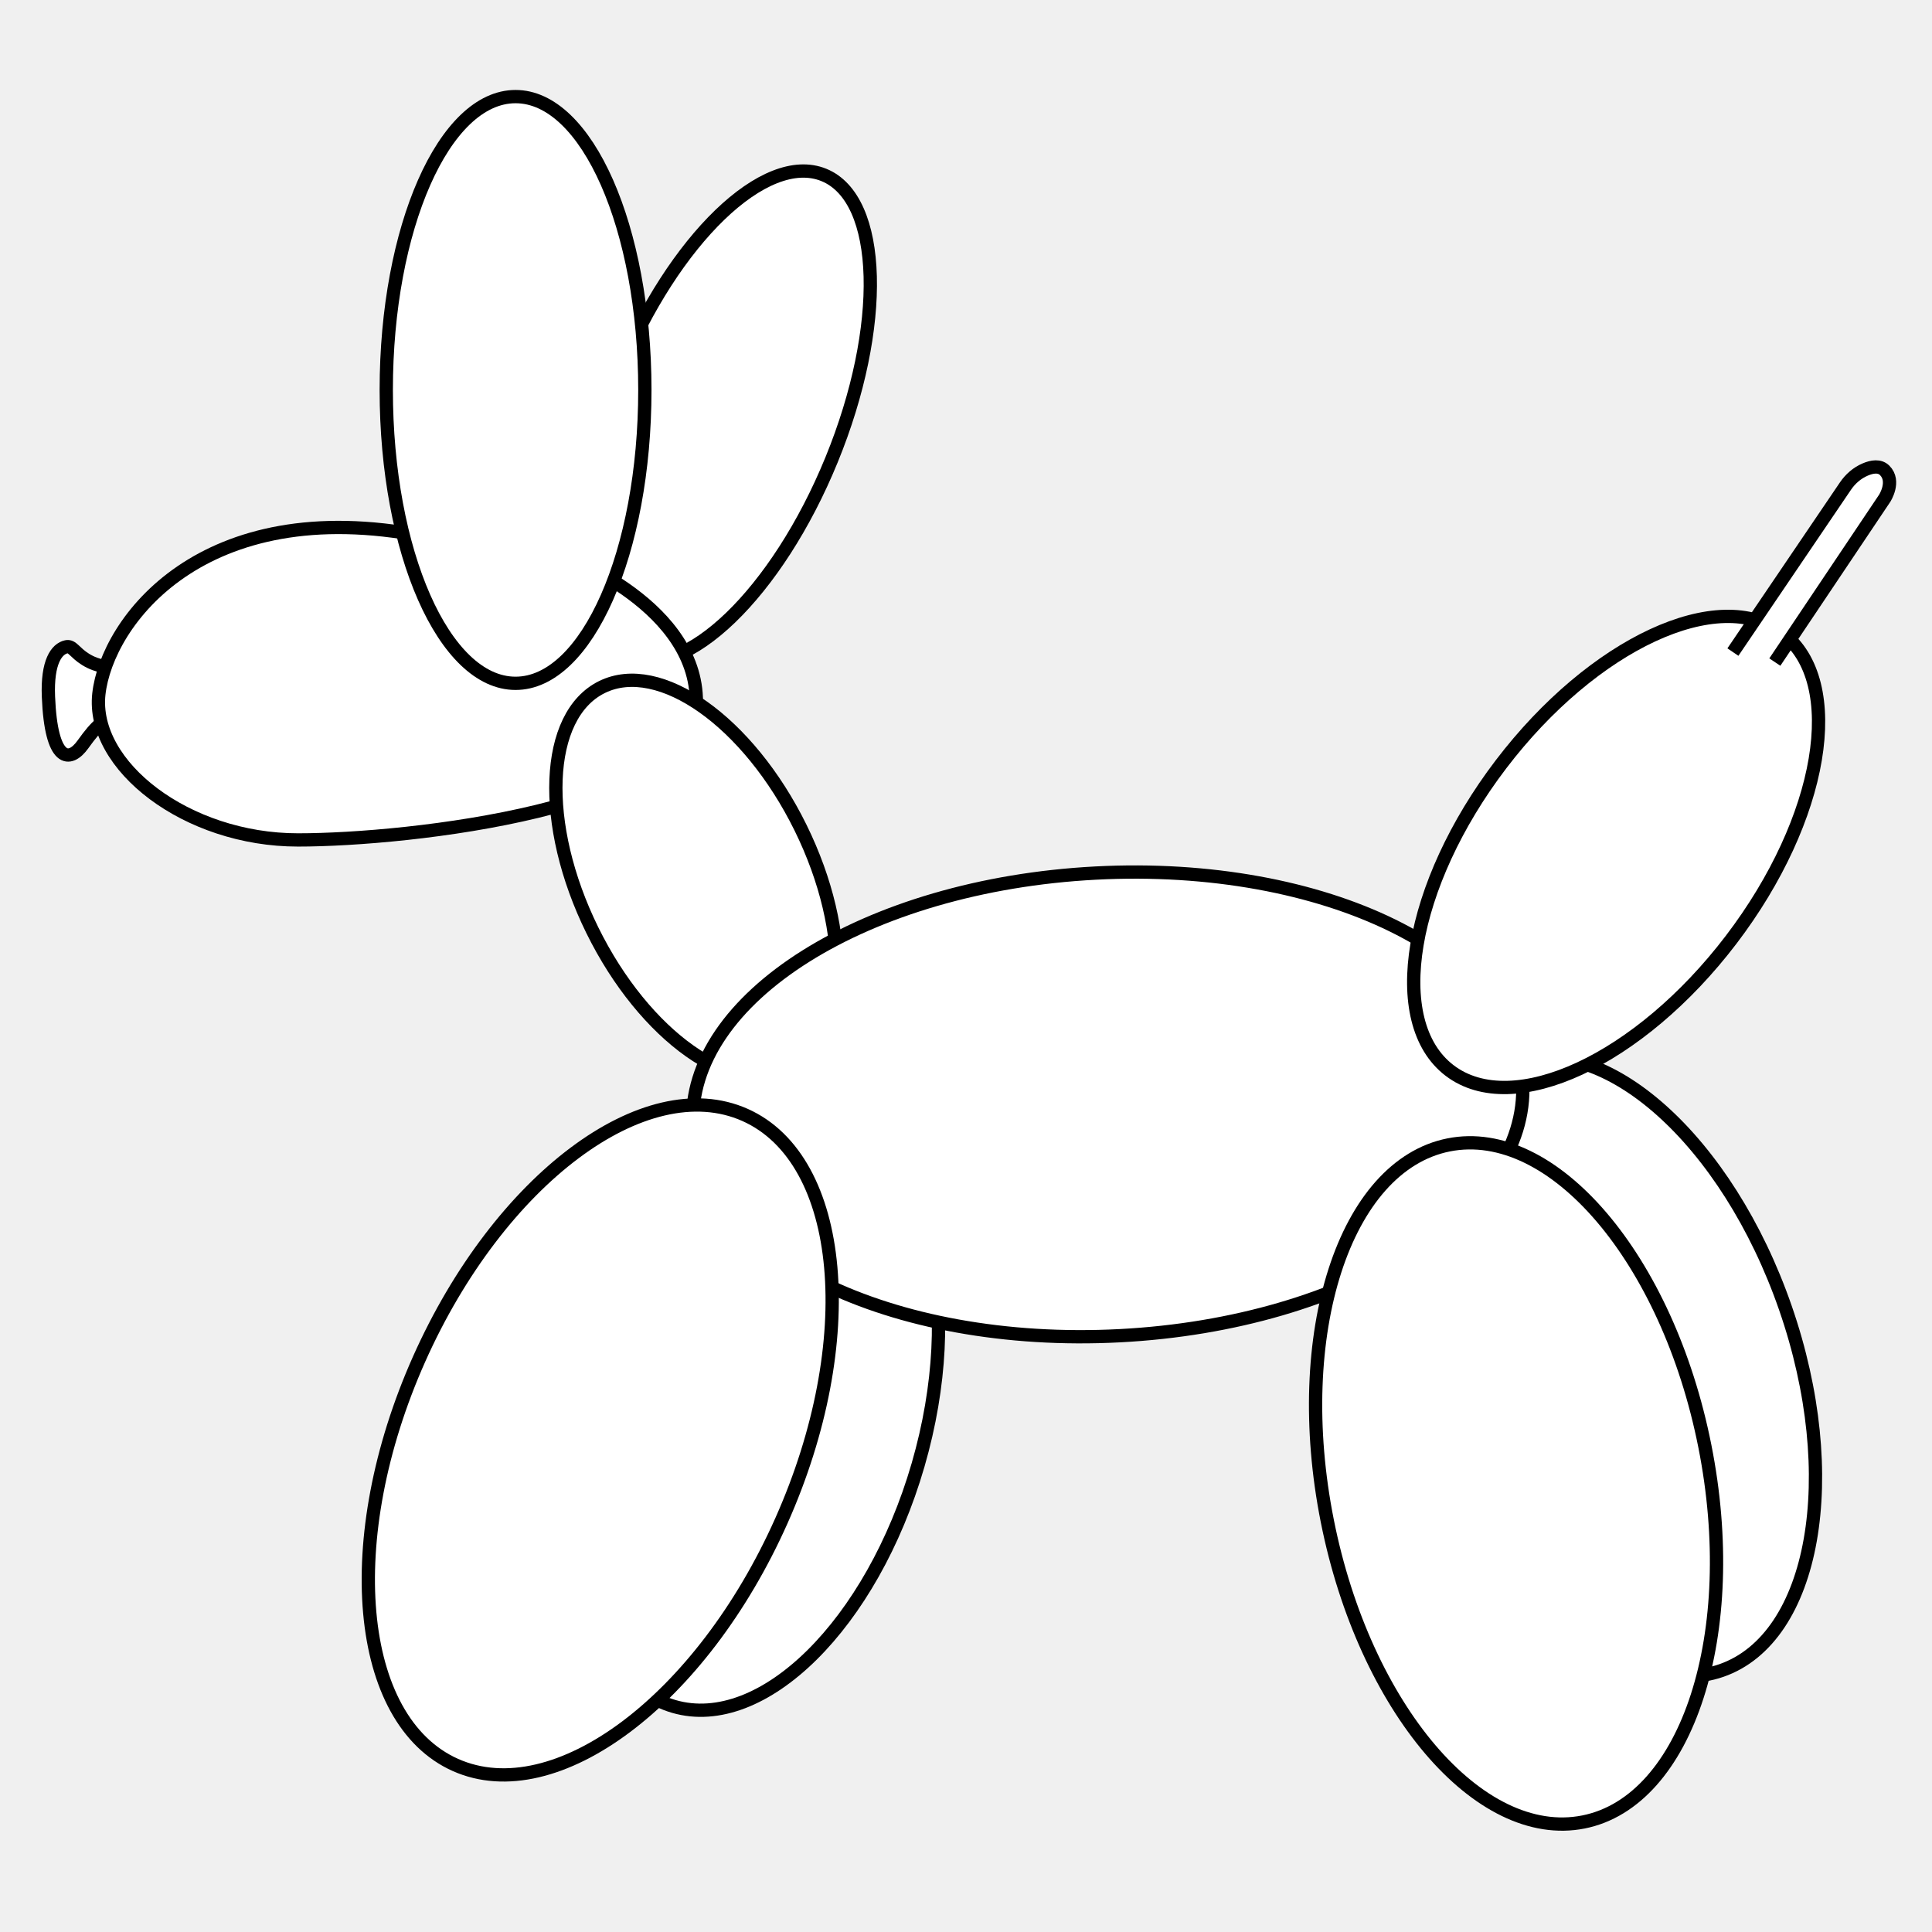
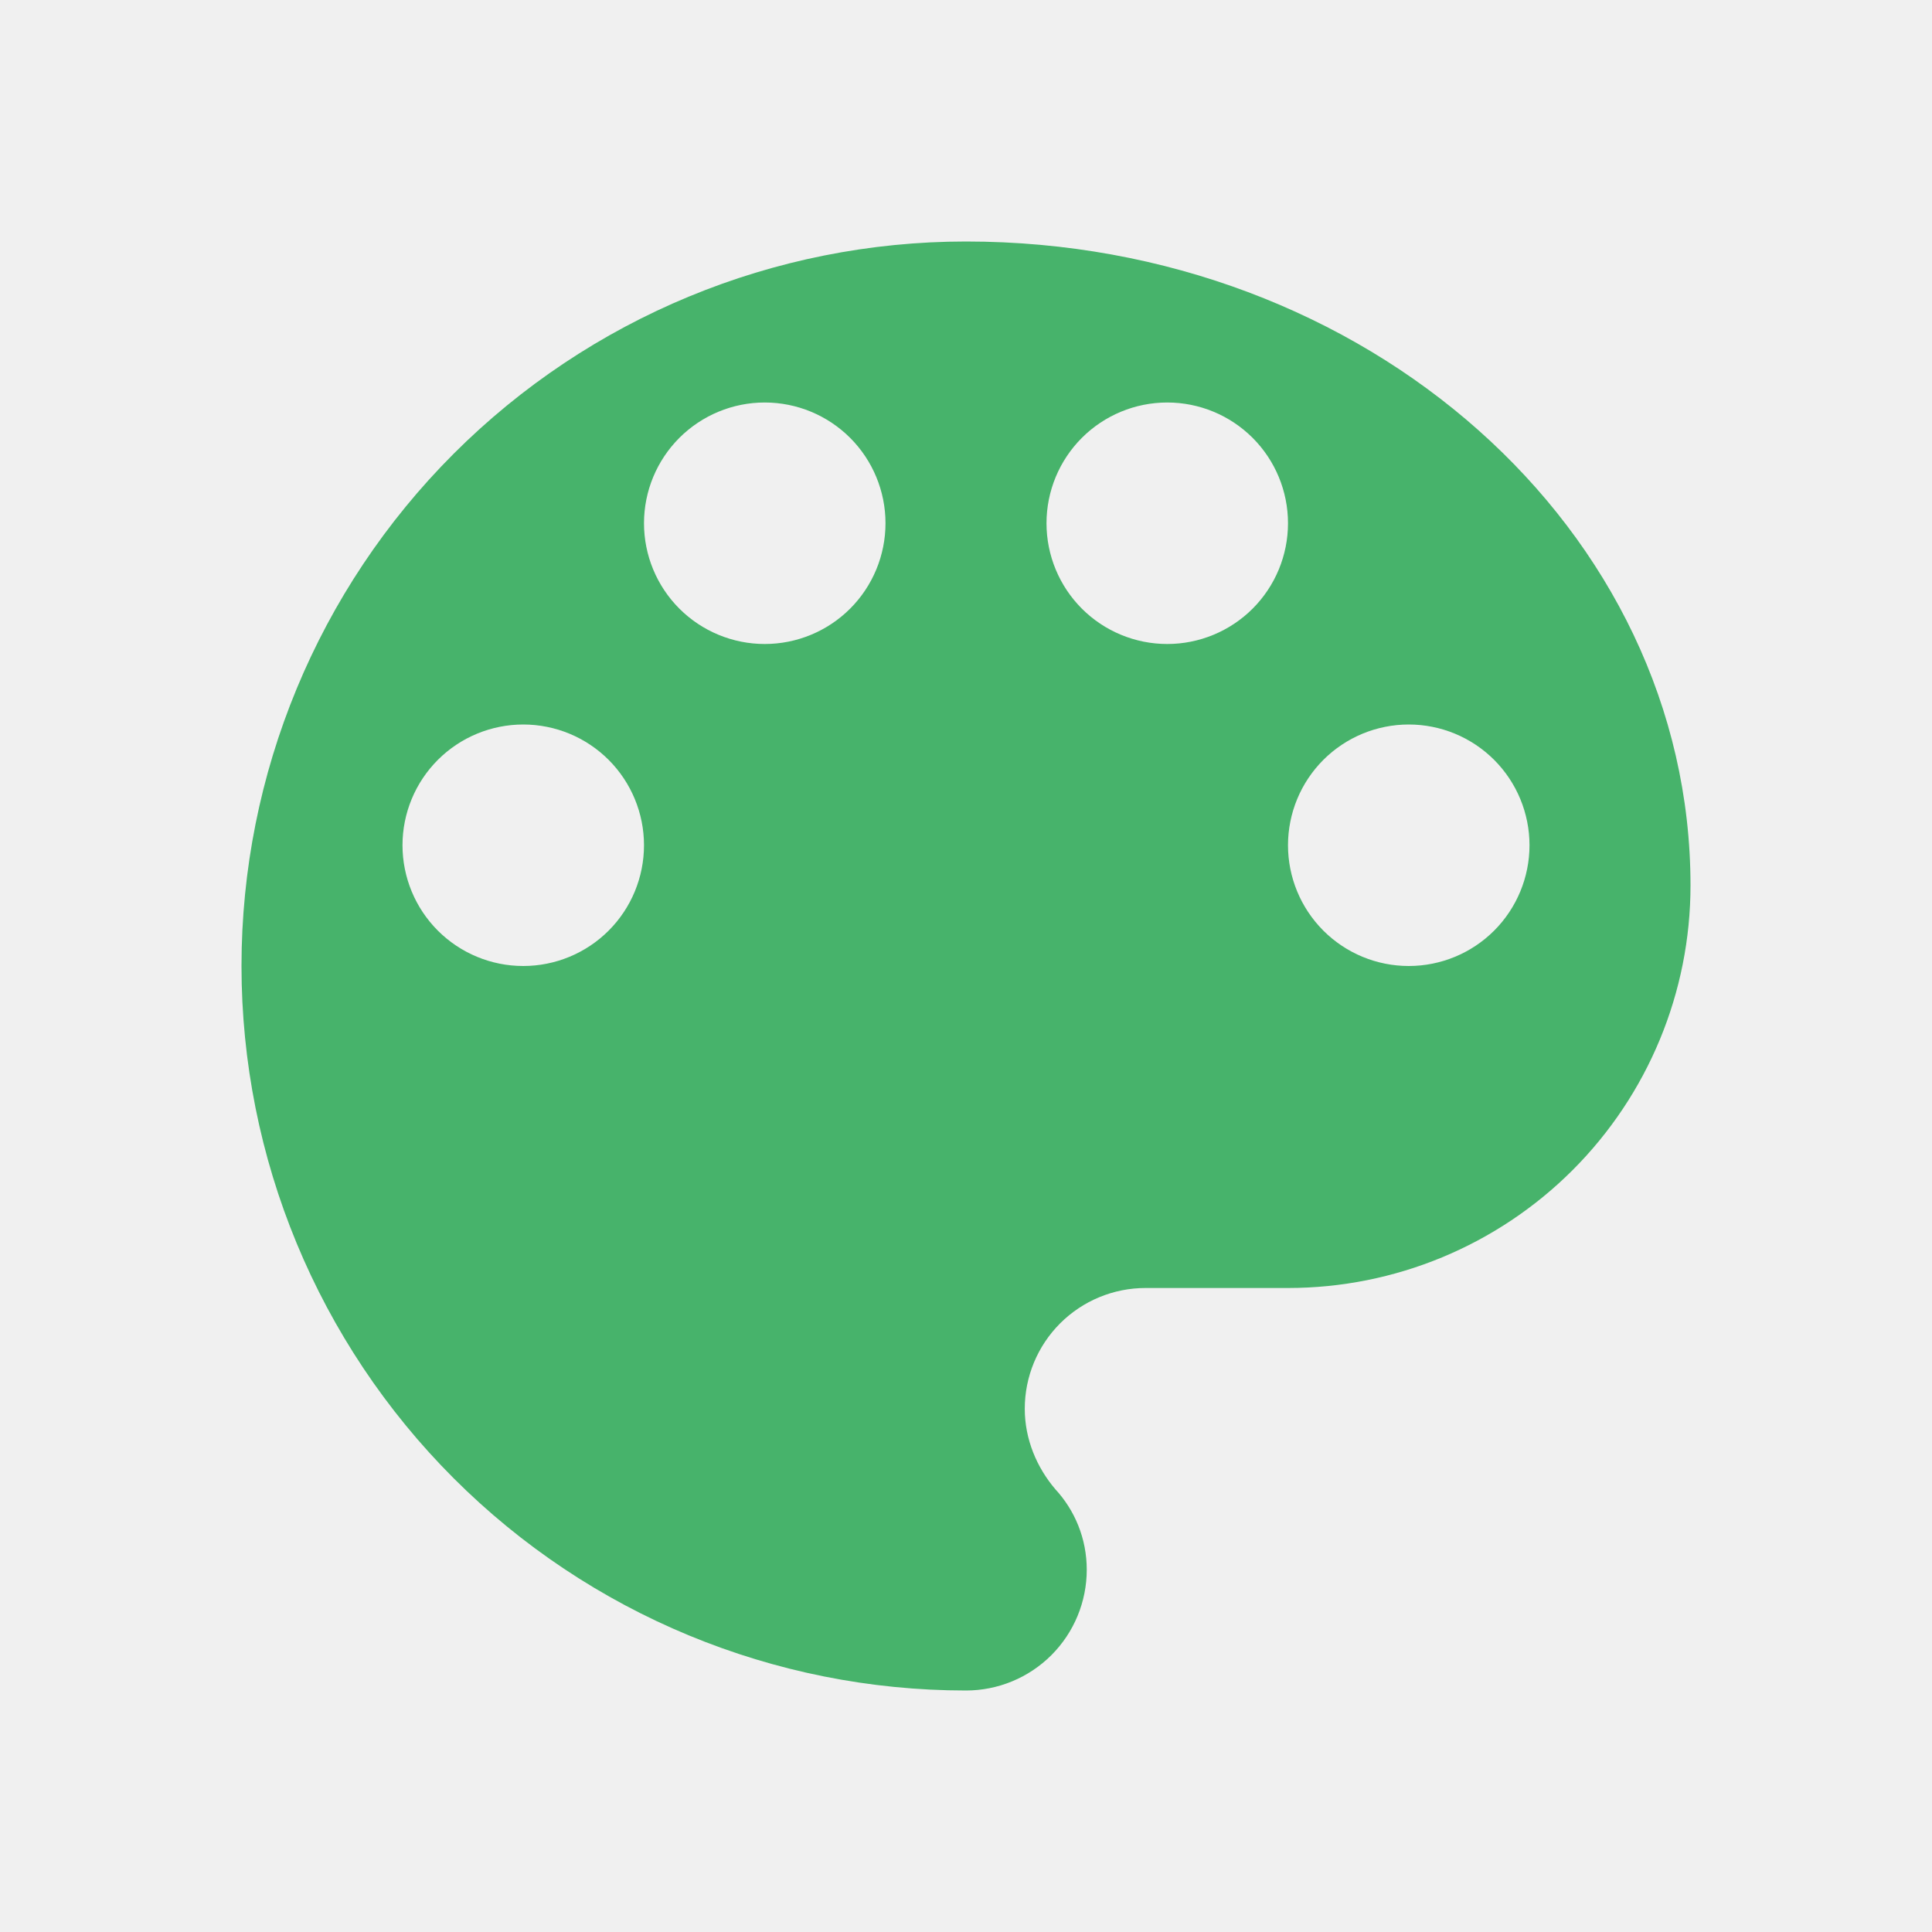
- <svg xmlns="http://www.w3.org/2000/svg" width="80" height="80" viewBox="0 0 80 80" fill="none">
-   <path d="M5.853 27.855C5.43 27.343 4.575 27.943 3.545 27.305C3.084 27.02 2.995 26.728 2.748 26.782C2.343 26.87 1.948 27.405 2.006 28.844C2.115 31.593 2.885 31.593 3.435 30.823C4.03 29.989 4.322 29.779 4.78 29.701C5.108 29.645 5.181 29.815 5.413 29.724C5.943 29.517 6.265 28.354 5.853 27.855Z" fill="white" stroke="black" stroke-width="0.55" stroke-miterlimit="10" />
-   <path d="M34.434 19.038C36.691 13.52 36.55 8.24 34.117 7.245C31.686 6.25 27.884 9.917 25.627 15.434C23.369 20.952 23.511 26.231 25.943 27.226C28.375 28.221 32.177 24.555 34.434 19.038Z" fill="white" stroke="black" stroke-width="0.55" stroke-miterlimit="10" />
-   <path d="M23.332 23.018C23.332 23.018 29.049 25.106 28.829 29.284C28.609 33.461 16.956 34.78 12.339 34.78C7.722 34.78 3.765 31.702 4.094 28.734C4.424 25.766 8.355 20.399 17.548 22.203" fill="white" />
-   <path d="M23.332 23.018C23.332 23.018 29.049 25.106 28.829 29.284C28.609 33.461 16.956 34.78 12.339 34.78C7.722 34.78 3.765 31.702 4.094 28.734C4.424 25.766 8.355 20.399 17.548 22.203" stroke="black" stroke-width="0.55" stroke-miterlimit="10" />
-   <path d="M32.75 44.342C35.131 43.17 35.309 38.662 33.149 34.273C30.988 29.885 27.307 27.277 24.926 28.449C22.545 29.621 22.366 34.129 24.527 38.518C26.687 42.907 30.369 45.514 32.75 44.342Z" fill="white" stroke="black" stroke-width="0.55" stroke-miterlimit="10" />
-   <path d="M71.275 69.174C75.148 67.833 76.338 61.112 73.932 54.164C71.525 47.215 66.434 42.669 62.561 44.011C58.687 45.352 57.498 52.073 59.904 59.021C62.31 65.97 67.401 70.516 71.275 69.174Z" fill="white" stroke="black" stroke-width="0.55" stroke-miterlimit="10" />
-   <path d="M38.016 60.659C39.926 54.07 38.497 47.865 34.824 46.8C31.15 45.734 26.623 50.212 24.712 56.802C22.802 63.391 24.231 69.596 27.905 70.661C31.578 71.726 36.105 67.248 38.016 60.659Z" fill="white" stroke="black" stroke-width="0.55" stroke-miterlimit="10" />
-   <path d="M46.37 55.309C55.858 54.814 63.327 50.123 63.05 44.834C62.774 39.543 54.858 35.657 45.369 36.152C35.88 36.648 28.412 41.338 28.689 46.628C28.965 51.918 36.881 55.805 46.37 55.309Z" fill="white" stroke="black" stroke-width="0.55" stroke-miterlimit="10" />
-   <path d="M32.358 62.968C35.669 55.535 34.994 48.013 30.85 46.167C26.706 44.321 20.663 48.85 17.352 56.283C14.041 63.716 14.716 71.238 18.86 73.084C23.004 74.929 29.048 70.4 32.358 62.968Z" fill="white" stroke="black" stroke-width="0.55" stroke-miterlimit="10" />
-   <path d="M65.568 75.444C69.884 74.585 72.134 67.612 70.592 59.87C69.051 52.128 64.302 46.548 59.986 47.408C55.669 48.267 53.42 55.24 54.961 62.982C56.502 70.724 61.251 76.303 65.568 75.444Z" fill="white" stroke="black" stroke-width="0.55" stroke-miterlimit="10" />
-   <path d="M71.686 38.908C75.494 33.909 76.448 28.231 73.815 26.226C71.183 24.221 65.963 26.648 62.155 31.646C58.347 36.645 57.394 42.323 60.026 44.328C62.658 46.333 67.879 43.906 71.686 38.908Z" fill="white" stroke="black" stroke-width="0.55" stroke-miterlimit="10" />
-   <path d="M71.756 27.001L76.417 20.127C76.62 19.828 76.899 19.585 77.231 19.443C77.511 19.322 77.829 19.266 78.04 19.477C78.495 19.932 78.04 20.634 78.04 20.634L73.492 27.415" fill="white" />
-   <path d="M71.756 27.001L76.417 20.127C76.62 19.828 76.899 19.585 77.231 19.443C77.511 19.322 77.829 19.266 78.04 19.477C78.495 19.932 78.04 20.634 78.04 20.634L73.492 27.415" stroke="black" stroke-width="0.55" stroke-miterlimit="10" />
-   <path d="M21.348 28.295C24.305 28.295 26.702 22.856 26.702 16.147C26.702 9.439 24.305 4 21.348 4C18.391 4 15.994 9.439 15.994 16.147C15.994 22.856 18.391 28.295 21.348 28.295Z" fill="white" stroke="black" stroke-width="0.55" stroke-miterlimit="10" />
+ <svg xmlns="http://www.w3.org/2000/svg" width="96" height="96" viewBox="0 0 96 96" fill="none">
+   <g clip-path="url(#clip0_4992_6462)">
+     <path d="M70 48C68.409 48 66.883 47.368 65.757 46.243C64.632 45.117 64 43.591 64 42C64 40.409 64.632 38.883 65.757 37.757C66.883 36.632 68.409 36 70 36C71.591 36 73.117 36.632 74.243 37.757C75.368 38.883 76 40.409 76 42C76 43.591 75.368 45.117 74.243 46.243C73.117 47.368 71.591 48 70 48ZM58 32C56.409 32 54.883 31.368 53.757 30.243C52.632 29.117 52 27.591 52 26C52 24.409 52.632 22.883 53.757 21.757C54.883 20.632 56.409 20 58 20C59.591 20 61.117 20.632 62.243 21.757C63.368 22.883 64 24.409 64 26C64 27.591 63.368 29.117 62.243 30.243C61.117 31.368 59.591 32 58 32ZM38 32C36.409 32 34.883 31.368 33.757 30.243C32.632 29.117 32 27.591 32 26C32 24.409 32.632 22.883 33.757 21.757C34.883 20.632 36.409 20 38 20C39.591 20 41.117 20.632 42.243 21.757C43.368 22.883 44 24.409 44 26C44 27.591 43.368 29.117 42.243 30.243C41.117 31.368 39.591 32 38 32ZM26 48C24.409 48 22.883 47.368 21.757 46.243C20.632 45.117 20 43.591 20 42C20 40.409 20.632 38.883 21.757 37.757C22.883 36.632 24.409 36 26 36C27.591 36 29.117 36.632 30.243 37.757C31.368 38.883 32 40.409 32 42C32 43.591 31.368 45.117 30.243 46.243C29.117 47.368 27.591 48 26 48ZM48 12C38.452 12 29.296 15.793 22.544 22.544C15.793 29.296 12 38.452 12 48C12 57.548 15.793 66.704 22.544 73.456C29.296 80.207 38.452 84 48 84C49.591 84 51.117 83.368 52.243 82.243C53.368 81.117 54 79.591 54 78C54 76.44 53.4 75.04 52.44 74C51.52 72.92 50.92 71.52 50.92 70C50.92 68.409 51.552 66.883 52.677 65.757C53.803 64.632 55.329 64 56.92 64H64C69.304 64 74.391 61.893 78.142 58.142C81.893 54.391 84 49.304 84 44C84 26.32 67.88 12 48 12Z" fill="#47B36B" />
+   </g>
+   <defs>
+     <clipPath id="clip0_4992_6462">
+       <rect width="96" height="96" fill="white" />
+     </clipPath>
+   </defs>
</svg>
